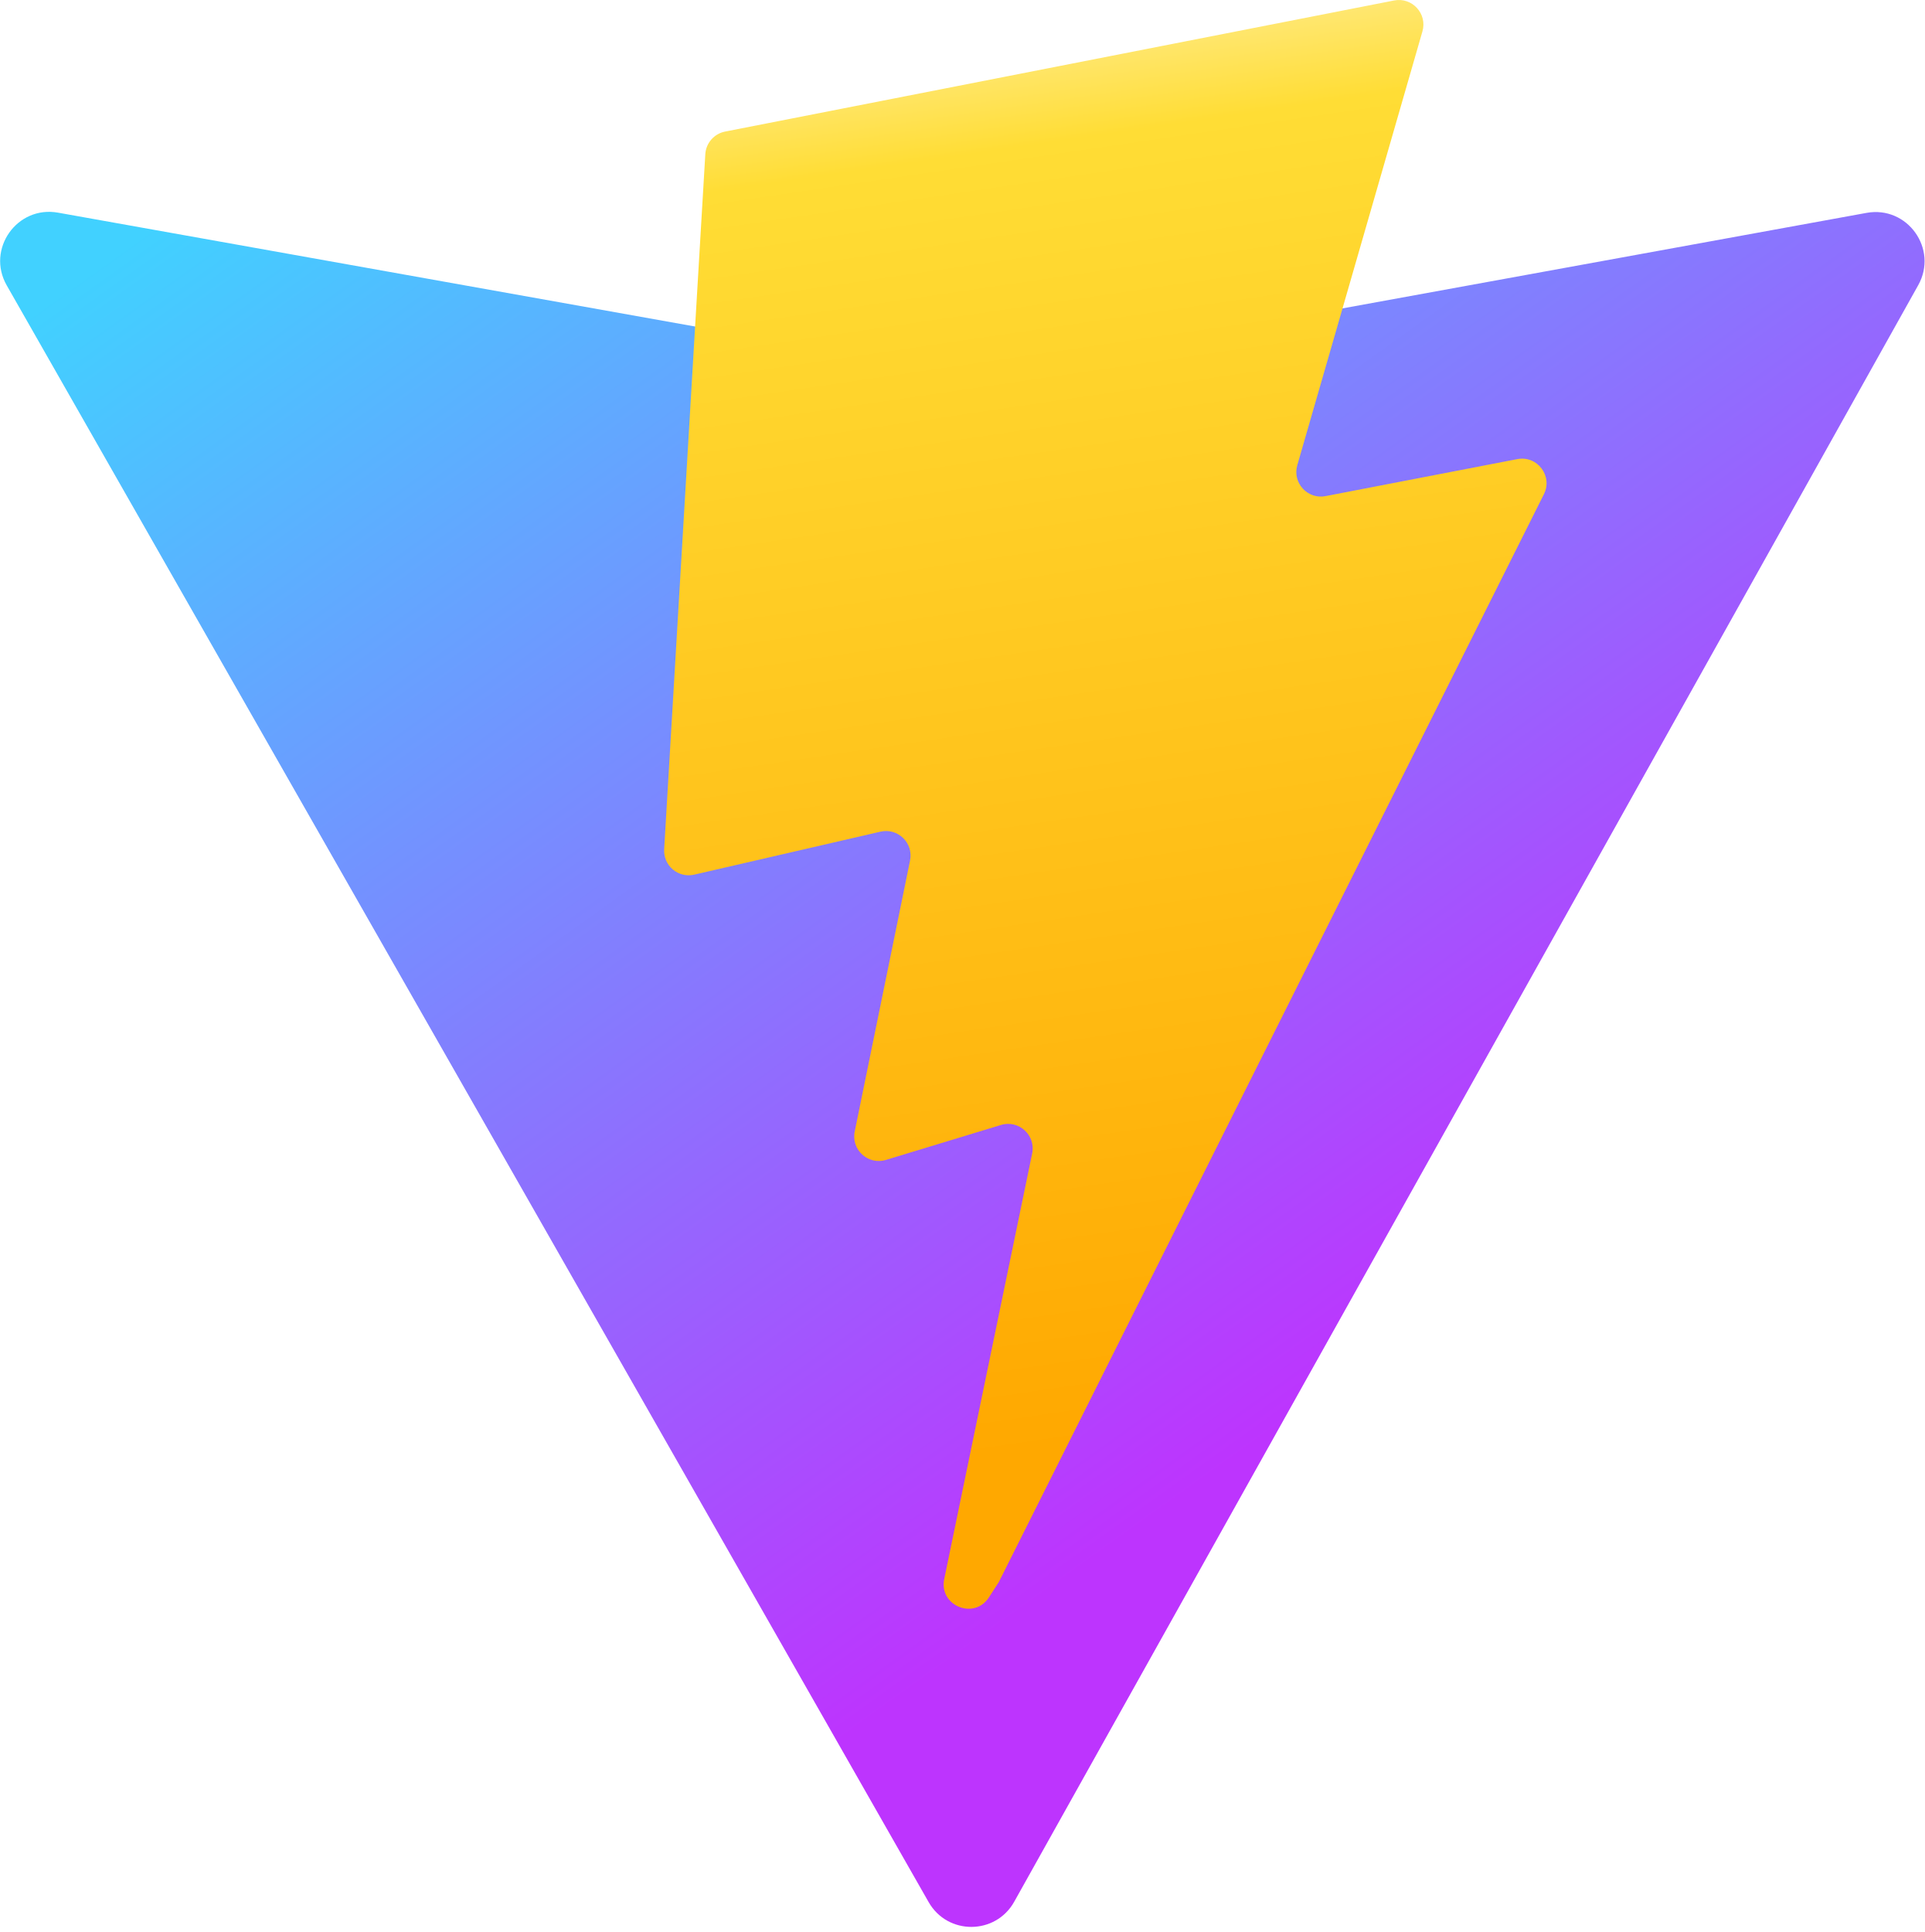
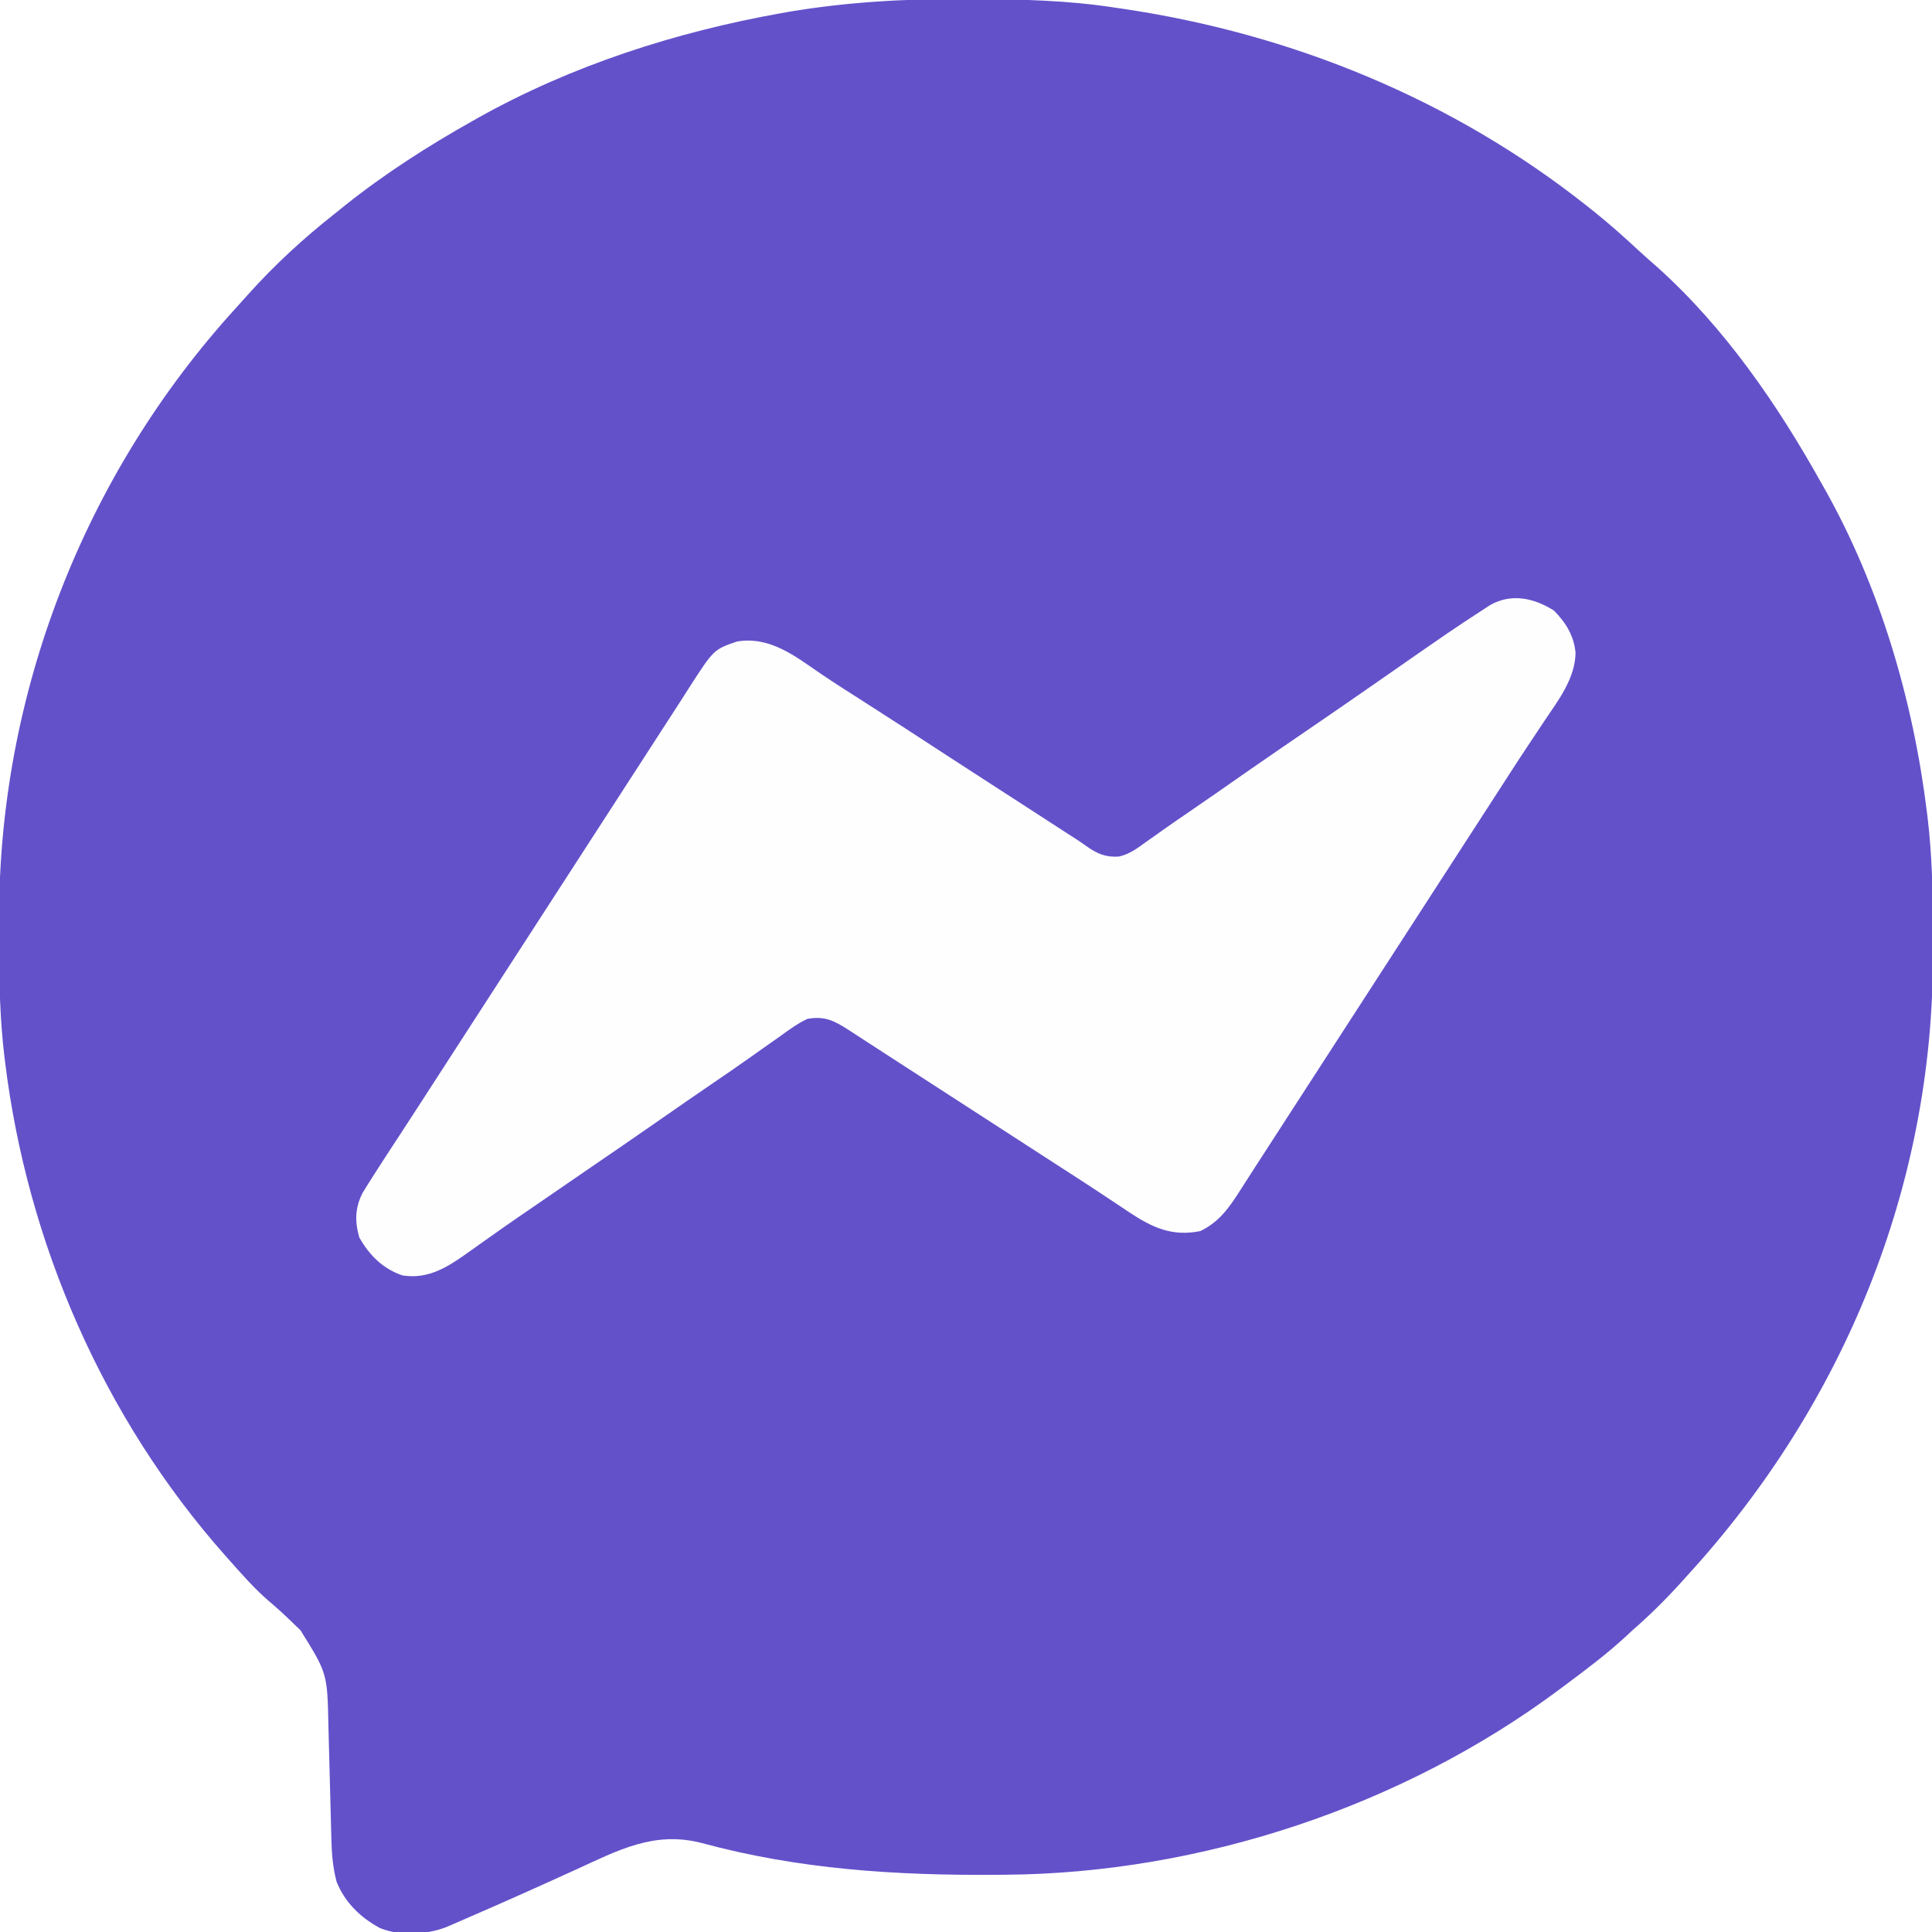
- <svg xmlns="http://www.w3.org/2000/svg" aria-hidden="true" role="img" class="iconify iconify--logos" width="31.88" height="32" preserveAspectRatio="xMidYMid meet" viewBox="0 0 256 257">
-   <defs>
-     <linearGradient id="IconifyId1813088fe1fbc01fb466" x1="-.828%" x2="57.636%" y1="7.652%" y2="78.411%">
-       <stop offset="0%" stop-color="#41D1FF" />
-       <stop offset="100%" stop-color="#BD34FE" />
-     </linearGradient>
-     <linearGradient id="IconifyId1813088fe1fbc01fb467" x1="43.376%" x2="50.316%" y1="2.242%" y2="89.03%">
-       <stop offset="0%" stop-color="#FFEA83" />
-       <stop offset="8.333%" stop-color="#FFDD35" />
-       <stop offset="100%" stop-color="#FFA800" />
-     </linearGradient>
-   </defs>
-   <path fill="url(#IconifyId1813088fe1fbc01fb466)" d="M255.153 37.938L134.897 252.976c-2.483 4.44-8.862 4.466-11.382.048L.875 37.958c-2.746-4.814 1.371-10.646 6.827-9.67l120.385 21.517a6.537 6.537 0 0 0 2.322-.004l117.867-21.483c5.438-.991 9.574 4.796 6.877 9.62Z" />
-   <path fill="url(#IconifyId1813088fe1fbc01fb467)" d="M185.432.063L96.44 17.501a3.268 3.268 0 0 0-2.634 3.014l-5.474 92.456a3.268 3.268 0 0 0 3.997 3.378l24.777-5.718c2.318-.535 4.413 1.507 3.936 3.838l-7.361 36.047c-.495 2.426 1.782 4.5 4.151 3.78l15.304-4.649c2.372-.72 4.652 1.36 4.15 3.788l-11.698 56.621c-.732 3.542 3.979 5.473 5.943 2.437l1.313-2.028l72.516-144.72c1.215-2.423-.88-5.186-3.54-4.672l-25.505 4.922c-2.396.462-4.435-1.77-3.759-4.114l16.646-57.705c.677-2.35-1.37-4.583-3.769-4.113Z" />
+ <svg xmlns="http://www.w3.org/2000/svg" version="1.1" width="768" height="768">
+   <path d="M0 0 C1.286 0.004 2.572 0.009 3.896 0.013 C22.623 0.087 41.026 0.515 59.562 3.375 C61.323 3.632 61.323 3.632 63.119 3.895 C130.345 13.882 194.225 40.023 247.562 82.375 C248.496 83.114 249.429 83.852 250.391 84.613 C256.368 89.421 262.055 94.482 267.668 99.703 C270.22 102.059 272.818 104.344 275.438 106.625 C302.168 130.653 323.157 161.182 340.562 192.375 C340.95 193.058 341.338 193.741 341.737 194.445 C363.813 233.488 377.136 279.001 382.562 323.375 C382.649 324.074 382.735 324.772 382.824 325.492 C384.546 339.918 384.904 354.255 384.878 368.774 C384.875 372.409 384.899 376.043 384.924 379.678 C385.173 471.88 349.385 558.757 287.562 626.375 C286.604 627.439 285.646 628.502 284.688 629.566 C278.632 636.254 272.371 642.441 265.562 648.375 C264.821 649.066 264.08 649.757 263.316 650.469 C255.536 657.711 247.078 664.034 238.562 670.375 C237.97 670.82 237.377 671.265 236.766 671.723 C174.324 718.39 94.032 745.059 16.09 745.613 C14.94 745.623 13.791 745.633 12.606 745.643 C-27.314 745.913 -65.822 743.497 -104.5 733 C-123.55 728.082 -137.876 735.994 -154.804 743.705 C-159.202 745.707 -163.607 747.695 -168.012 749.684 C-168.892 750.081 -169.772 750.478 -170.679 750.888 C-178.988 754.634 -187.327 758.308 -195.688 761.938 C-196.318 762.213 -196.949 762.488 -197.599 762.771 C-199.361 763.54 -201.126 764.303 -202.891 765.066 C-203.872 765.491 -204.853 765.916 -205.864 766.354 C-213.787 769.498 -224.402 770.074 -232.375 766.812 C-240.125 762.674 -246.312 756.634 -249.625 748.438 C-251.084 742.939 -251.563 737.477 -251.703 731.804 C-251.736 730.542 -251.77 729.28 -251.804 727.979 C-251.82 727.314 -251.836 726.649 -251.852 725.964 C-251.903 723.855 -251.96 721.747 -252.018 719.639 C-252.183 713.648 -252.339 707.658 -252.487 701.667 C-252.578 697.989 -252.678 694.311 -252.782 690.633 C-252.82 689.244 -252.855 687.856 -252.886 686.468 C-253.313 665.561 -253.313 665.561 -264.004 648.406 C-264.56 647.88 -265.115 647.354 -265.688 646.812 C-266.268 646.247 -266.849 645.681 -267.447 645.098 C-270.384 642.256 -273.377 639.512 -276.5 636.875 C-282.327 631.903 -287.351 626.084 -292.438 620.375 C-292.938 619.814 -293.439 619.252 -293.955 618.674 C-342.25 564.209 -372.616 494.509 -381.438 422.375 C-381.524 421.676 -381.61 420.978 -381.699 420.258 C-383.421 405.832 -383.779 391.495 -383.753 376.976 C-383.75 373.341 -383.774 369.707 -383.799 366.072 C-384.041 276.398 -350.021 189.04 -289.727 122.887 C-288.125 121.13 -286.538 119.361 -284.961 117.582 C-274.416 105.808 -262.86 95.147 -250.438 85.375 C-249.112 84.308 -247.786 83.24 -246.461 82.172 C-230.452 69.381 -213.291 58.406 -195.438 48.375 C-194.734 47.977 -194.031 47.58 -193.307 47.17 C-156.208 26.388 -114.746 13.079 -73 5.625 C-71.452 5.345 -71.452 5.345 -69.872 5.059 C-46.686 1.174 -23.48 -0.151 0 0 Z " fill="#6351ca" transform="translate(383.4375,-0.375)" />
+   <path d="M0 0 C4.736 4.736 8.034 10.139 8.625 16.875 C8.426 27.091 1.735 35.734 -3.75 43.875 C-4.519 45.031 -5.286 46.187 -6.053 47.344 C-7.569 49.629 -9.088 51.911 -10.611 54.191 C-13.298 58.23 -15.937 62.297 -18.562 66.375 C-19.424 67.71 -20.286 69.044 -21.148 70.379 C-21.564 71.024 -21.981 71.668 -22.409 72.333 C-24.666 75.828 -26.927 79.32 -29.188 82.812 C-30.104 84.229 -31.021 85.646 -31.938 87.062 C-55.771 123.896 -79.604 160.729 -103.438 197.562 C-104.118 198.615 -104.118 198.615 -104.813 199.689 C-105.727 201.101 -106.642 202.514 -107.556 203.927 C-109.887 207.529 -112.217 211.132 -114.543 214.738 C-116.397 217.613 -118.257 220.484 -120.121 223.352 C-121.736 225.835 -123.332 228.329 -124.91 230.836 C-129.247 237.605 -133.194 243.164 -140.562 246.688 C-151.717 248.918 -159.466 245.376 -168.705 239.274 C-170.15 238.303 -170.15 238.303 -171.625 237.312 C-173.678 235.953 -175.732 234.593 -177.785 233.234 C-178.789 232.566 -179.794 231.898 -180.829 231.209 C-184.719 228.628 -188.638 226.091 -192.562 223.562 C-193.925 222.682 -195.287 221.802 -196.648 220.922 C-197.312 220.493 -197.976 220.065 -198.659 219.623 C-202.17 217.355 -205.679 215.083 -209.188 212.812 C-210.604 211.896 -212.021 210.979 -213.438 210.062 C-255.938 182.562 -255.938 182.562 -258.066 181.185 C-259.471 180.276 -260.875 179.368 -262.28 178.459 C-266.01 176.046 -269.739 173.631 -273.465 171.211 C-274.635 170.452 -274.635 170.452 -275.828 169.678 C-277.33 168.703 -278.831 167.728 -280.332 166.752 C-285.983 163.087 -289.824 161.115 -296.688 162.312 C-300.68 164.178 -304.124 166.736 -307.688 169.312 C-308.957 170.208 -310.228 171.101 -311.5 171.992 C-314.379 174.014 -317.25 176.047 -320.117 178.086 C-324.647 181.297 -329.223 184.437 -333.812 187.562 C-340.967 192.438 -348.086 197.361 -355.188 202.312 C-364.592 208.868 -374.037 215.36 -383.506 221.822 C-388.935 225.532 -394.349 229.264 -399.767 232.992 C-401.653 234.289 -403.541 235.584 -405.43 236.879 C-406.056 237.309 -406.682 237.738 -407.327 238.181 C-408.61 239.061 -409.894 239.941 -411.178 240.819 C-415.322 243.66 -419.432 246.546 -423.527 249.457 C-424.546 250.177 -425.564 250.896 -426.613 251.638 C-428.62 253.058 -430.623 254.484 -432.619 255.919 C-440.421 261.421 -447.824 265.864 -457.688 264.312 C-465.424 261.724 -470.936 256.236 -474.875 249.188 C-476.671 242.834 -476.598 237.354 -473.5 231.438 C-472.264 229.374 -470.987 227.336 -469.688 225.312 C-469.231 224.598 -468.775 223.883 -468.305 223.146 C-465.021 218.015 -461.688 212.918 -458.339 207.829 C-455.895 204.106 -453.478 200.366 -451.062 196.625 C-450.164 195.236 -449.266 193.846 -448.367 192.457 C-447.705 191.433 -447.705 191.433 -447.03 190.389 C-444.75 186.863 -442.469 183.338 -440.188 179.812 C-439.271 178.396 -438.354 176.979 -437.438 175.562 C-413.604 138.729 -389.771 101.896 -365.938 65.062 C-365.484 64.361 -365.03 63.66 -364.562 62.937 C-363.647 61.522 -362.731 60.107 -361.815 58.692 C-359.507 55.127 -357.203 51.561 -354.902 47.992 C-352.621 44.453 -350.329 40.921 -348.033 37.391 C-346.684 35.308 -345.352 33.215 -344.02 31.121 C-333.98 15.489 -333.98 15.489 -324.688 12.312 C-311.489 10.144 -301.519 18.241 -291.176 25.293 C-285.751 28.974 -280.216 32.479 -274.688 36 C-263.501 43.135 -252.379 50.366 -241.272 57.625 C-235.433 61.437 -229.573 65.218 -223.716 69.002 C-220.918 70.81 -218.12 72.62 -215.323 74.43 C-213.909 75.345 -212.495 76.26 -211.081 77.175 C-207.426 79.539 -203.773 81.905 -200.121 84.273 C-199.368 84.761 -198.615 85.249 -197.84 85.752 C-196.416 86.675 -194.993 87.598 -193.57 88.521 C-192.262 89.369 -190.949 90.211 -189.632 91.046 C-188.308 91.909 -187.007 92.81 -185.731 93.743 C-181.5 96.717 -178.173 98.141 -172.942 97.815 C-168.716 96.873 -165.569 94.53 -162.125 92 C-161.345 91.453 -160.564 90.906 -159.76 90.343 C-158.156 89.217 -156.558 88.083 -154.966 86.941 C-152.3 85.036 -149.598 83.189 -146.888 81.347 C-138.677 75.759 -130.553 70.044 -122.403 64.367 C-113.914 58.458 -105.382 52.612 -96.838 46.781 C-86.982 40.051 -77.168 33.26 -67.375 26.438 C-40.576 7.78 -40.576 7.78 -28.75 0.062 C-27.668 -0.644 -26.587 -1.35 -25.473 -2.078 C-16.955 -7 -7.944 -4.988 0 0 Z " fill="#FEFEFF" transform="translate(617.6875,242.6875)" />
</svg>
